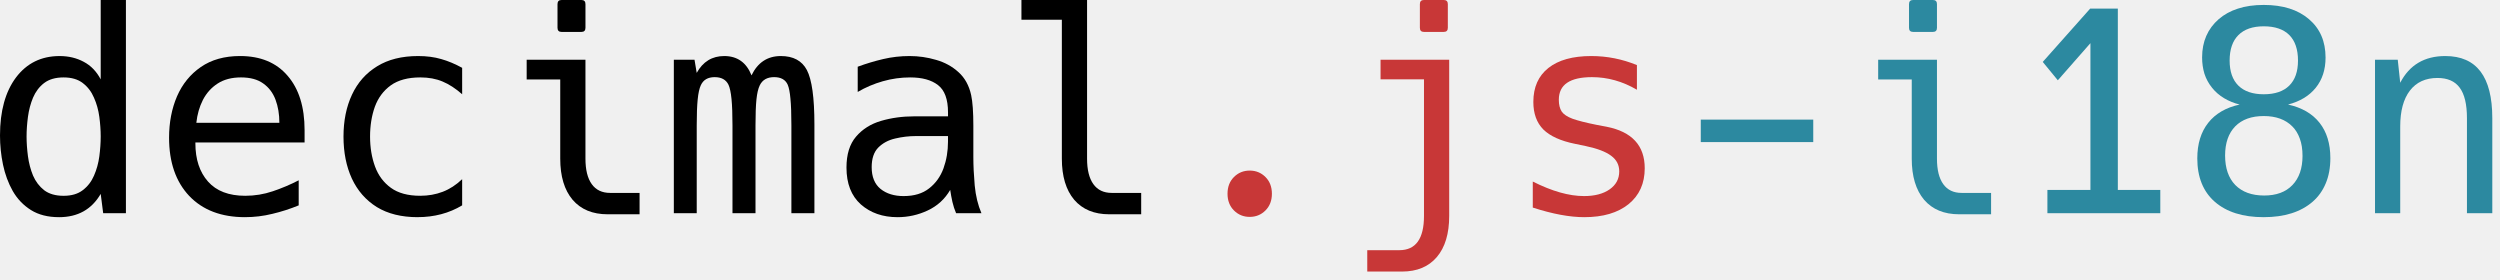
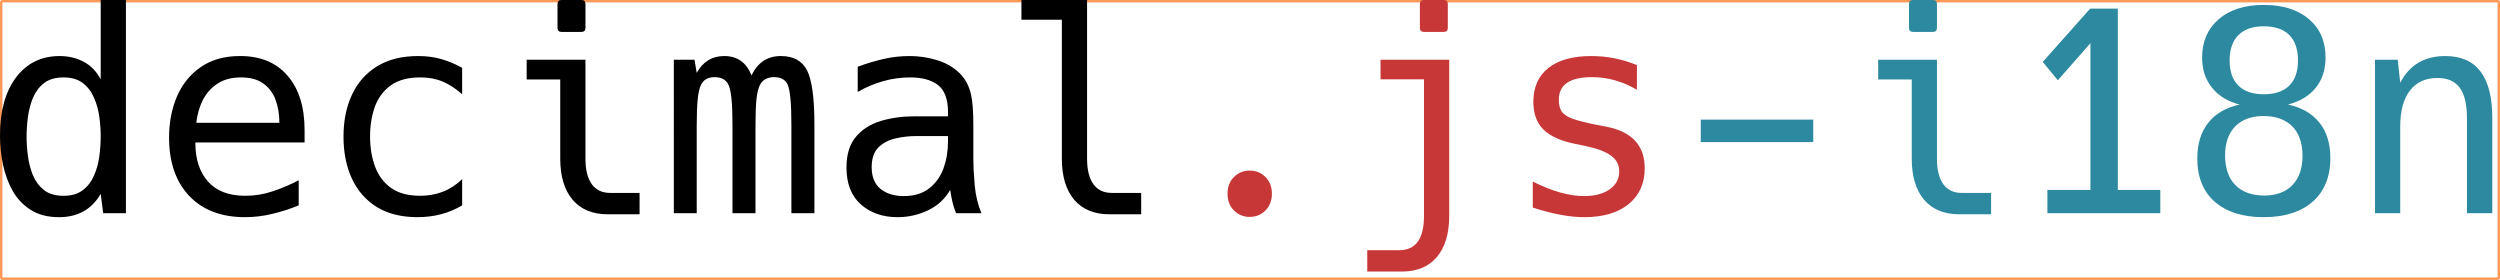
<svg xmlns="http://www.w3.org/2000/svg" width="259" height="29" version="1.1" viewBox="0 0 259 29">
+   <rect x=".25" y=".25" width="258.5" height="28.5" fill="#fff" stroke="#f95" stroke-linejoin="round" stroke-width=".5" style="paint-order:stroke fill markers" />
  <path d="m6.118 22.499q-1.732 0-2.91-.738-1.178-.738-1.888-1.973-.696-1.235-1.008-2.725-.312-1.505-.312-3.023 0-3.804 1.661-6.019 1.675-2.214 4.514-2.214 1.391 0 2.498.596 1.107.582 1.76 1.817v-8.219h2.612v22.087h-2.356l-.256-2.001q-1.405 2.413-4.315 2.413zm.468-2.214q1.235 0 1.987-.582.767-.582 1.164-1.505.412-.937.554-2.001.142-1.079.142-2.058 0-.965-.142-2.03-.142-1.065-.554-1.987-.397-.937-1.164-1.519-.752-.582-1.987-.582-1.249 0-2.016.582-.752.582-1.15 1.519-.383.923-.525 1.987-.142 1.065-.142 2.03 0 .965.142 2.044.142 1.065.525 2.001.397.923 1.15 1.519.767.582 2.016.582z" />
  <path d="m25.38 22.499q-3.676 0-5.777-2.2-2.087-2.214-2.087-6.033 0-2.371.823-4.287.837-1.916 2.47-3.038 1.647-1.136 4.06-1.136 3.18 0 4.926 2.044 1.76 2.03 1.76 5.635v1.278h-11.313v.085q0 2.484 1.306 3.96 1.306 1.476 3.861 1.476 1.476 0 2.853-.468 1.391-.468 2.683-1.136v2.598q-1.348.554-2.74.88-1.377.341-2.825.341zm3.563-9.78q0-1.32-.397-2.385t-1.278-1.689q-.866-.625-2.3-.625-1.448 0-2.427.639-.965.625-1.519 1.689-.539 1.065-.681 2.371z" />
  <path d="m43.265 22.499q-2.512 0-4.23-1.05-1.703-1.065-2.583-2.952-.866-1.888-.866-4.344 0-2.47.88-4.344.88-1.888 2.598-2.938 1.718-1.065 4.258-1.065 1.32 0 2.385.312 1.065.298 2.172.908v2.74q-1.008-.894-2.03-1.32-1.008-.426-2.3-.426-1.916 0-3.066.823-1.136.823-1.647 2.214-.497 1.391-.497 3.094 0 1.689.511 3.094.511 1.391 1.647 2.214 1.136.823 3.038.823 1.249 0 2.328-.412 1.079-.412 2.016-1.306v2.711q-2.03 1.221-4.613 1.221z" />
  <path d="m58.184 3.307q-.426 0-.426-.426v-2.456q0-.426.426-.426h2.044q.426 0 .426.426v2.456q0 .426-.426.426zm4.769 18.893q-2.342 0-3.634-1.505-1.278-1.519-1.278-4.258v-8.205h-3.478v-2.044h6.09v10.249q0 1.732.653 2.64.653.908 1.902.908h3.052v2.214z" />
  <path d="m69.809 6.189h2.143l.227 1.363q.965-1.746 2.853-1.746 2.03 0 2.825 2.001.965-2.001 3.038-2.001 1.93 0 2.697 1.448.781 1.49.781 5.621v9.212h-2.385v-9.099q0-1.789-.099-2.768-.085-.979-.284-1.448-.355-.781-1.405-.781-1.079 0-1.49.852-.241.497-.341 1.448-.099.951-.099 2.697v9.099h-2.385v-9.099q0-1.718-.099-2.725-.099-1.008-.312-1.476-.383-.795-1.434-.795-1.05 0-1.434.837-.227.483-.326 1.476-.099.979-.099 2.683v9.099h-2.371z" />
  <path d="m92.989 22.499q-2.3 0-3.804-1.32-1.49-1.334-1.49-3.818 0-2.058.994-3.208.994-1.164 2.598-1.632 1.604-.468 3.421-.468h3.506v-.412q0-2.03-1.036-2.825-1.022-.795-2.882-.795-1.448 0-2.839.397-1.391.397-2.598 1.107v-2.612q1.306-.483 2.64-.795 1.334-.312 2.725-.312 1.419 0 2.754.397 1.348.383 2.328 1.278.979.88 1.306 2.371.227 1.05.227 3.165v3.251q0 1.334.142 2.952.156 1.618.696 2.867h-2.626q-.241-.554-.383-1.178-.142-.639-.227-1.235-.837 1.434-2.328 2.129-1.476.696-3.123.696zm.639-2.186q1.618 0 2.626-.795 1.022-.795 1.49-2.072.468-1.292.468-2.768v-.582h-3.307q-1.107 0-2.172.256-1.05.241-1.746.937-.681.696-.681 2.03 0 1.505.923 2.257.923.738 2.399.738z" />
  <path d="m114.92 22.2q-2.342 0-3.634-1.505-1.278-1.519-1.278-4.258v-14.393h-4.187v-2.044h6.799v16.437q0 1.732.653 2.64.653.908 1.902.908h3.052v2.214z" />
  <g fill="#c83737">
    <path d="m129.47 22.47q-.965 0-1.632-.667t-.667-1.732q0-1.065.667-1.732t1.632-.667 1.632.667.667 1.732q0 1.065-.667 1.732t-1.632.667z" />
    <path d="m147.525 3.307q-.426 0-.426-.426v-2.456q0-.426.426-.426h2.044q.426 0 .426.426v2.456q0 .426-.426.426zm-5.877 22.612h3.322q2.555 0 2.555-3.549v-14.152h-4.5v-2.03h7.112v16.182q0 2.754-1.278 4.258t-3.605 1.505h-3.605z" />
    <path d="m164.133 22.499q-2.271 0-5.337-.994v-2.697q2.981 1.505 5.309 1.505 1.661 0 2.654-.696.994-.696.994-1.86 0-1.008-.837-1.618-.823-.625-2.64-1.008l-1.093-.227q-2.243-.454-3.293-1.49-1.036-1.05-1.036-2.853 0-2.285 1.561-3.52 1.561-1.235 4.443-1.235 2.441 0 4.727.937v2.555q-2.229-1.306-4.656-1.306-3.435 0-3.435 2.342 0 .767.298 1.221.298.44 1.136.752.837.298 2.47.625l1.05.199q3.946.781 3.946 4.301 0 2.356-1.675 3.719-1.675 1.348-4.585 1.348z" />
  </g>
  <g fill="#2c89a0">
    <path d="m176.199 12.392h11.654v2.328h-11.654z" />
    <path d="m198.2 3.307q-.426 0-.426-.426v-2.456q0-.426.426-.426h2.044q.426 0 .426.426v2.456q0 .426-.426.426zm4.769 18.893q-2.342 0-3.634-1.505-1.278-1.519-1.278-4.258v-8.205h-3.478v-2.044h6.09v10.249q0 1.732.653 2.64.653.908 1.902.908h3.052v2.214z" />
    <path d="m212.111 19.674h4.457v-15.203l-3.378 3.847-1.561-1.902 4.911-5.522h2.867v18.78h4.4v2.413h-11.696z" />
    <path d="m234.51 22.499q-3.222 0-5.053-1.59-1.817-1.59-1.817-4.5 0-2.257 1.136-3.691 1.121-1.419 3.251-1.888-.866-.213-1.604-.653-.738-.44-1.249-1.079-.539-.667-.795-1.462-.241-.795-.241-1.689 0-2.456 1.718-3.96.837-.724 1.987-1.093 1.164-.383 2.683-.383 2.967 0 4.684 1.476 1.718 1.462 1.718 3.975 0 1.874-1.022 3.137-1.008 1.249-2.867 1.732 2.143.468 3.265 1.888 1.121 1.419 1.121 3.662 0 1.49-.483 2.626-.468 1.121-1.348 1.888-1.845 1.604-5.082 1.604zm.014-12.733q1.732 0 2.64-.894.908-.894.908-2.598 0-1.732-.894-2.64-.908-.908-2.654-.908-1.718 0-2.626.908-.908.908-.908 2.64 0 1.703.908 2.598.908.894 2.626.894zm.043 10.49q1.888 0 2.924-1.079 1.05-1.093 1.05-3.023 0-1.05-.284-1.803-.27-.752-.767-1.249-1.065-1.079-2.967-1.079-1.902 0-2.953 1.065-1.05 1.079-1.05 3.023 0 1.959 1.05 3.052 1.079 1.093 2.995 1.093z" />
    <path d="m246.051 6.189h2.356l.256 2.385q1.434-2.768 4.67-2.768 4.869 0 4.869 6.43v9.851h-2.626v-9.851q0-2.143-.752-3.151-.738-1.008-2.3-1.008-1.859 0-2.867 1.32-.994 1.306-.994 3.705v8.985h-2.612z" />
  </g>
</svg>
